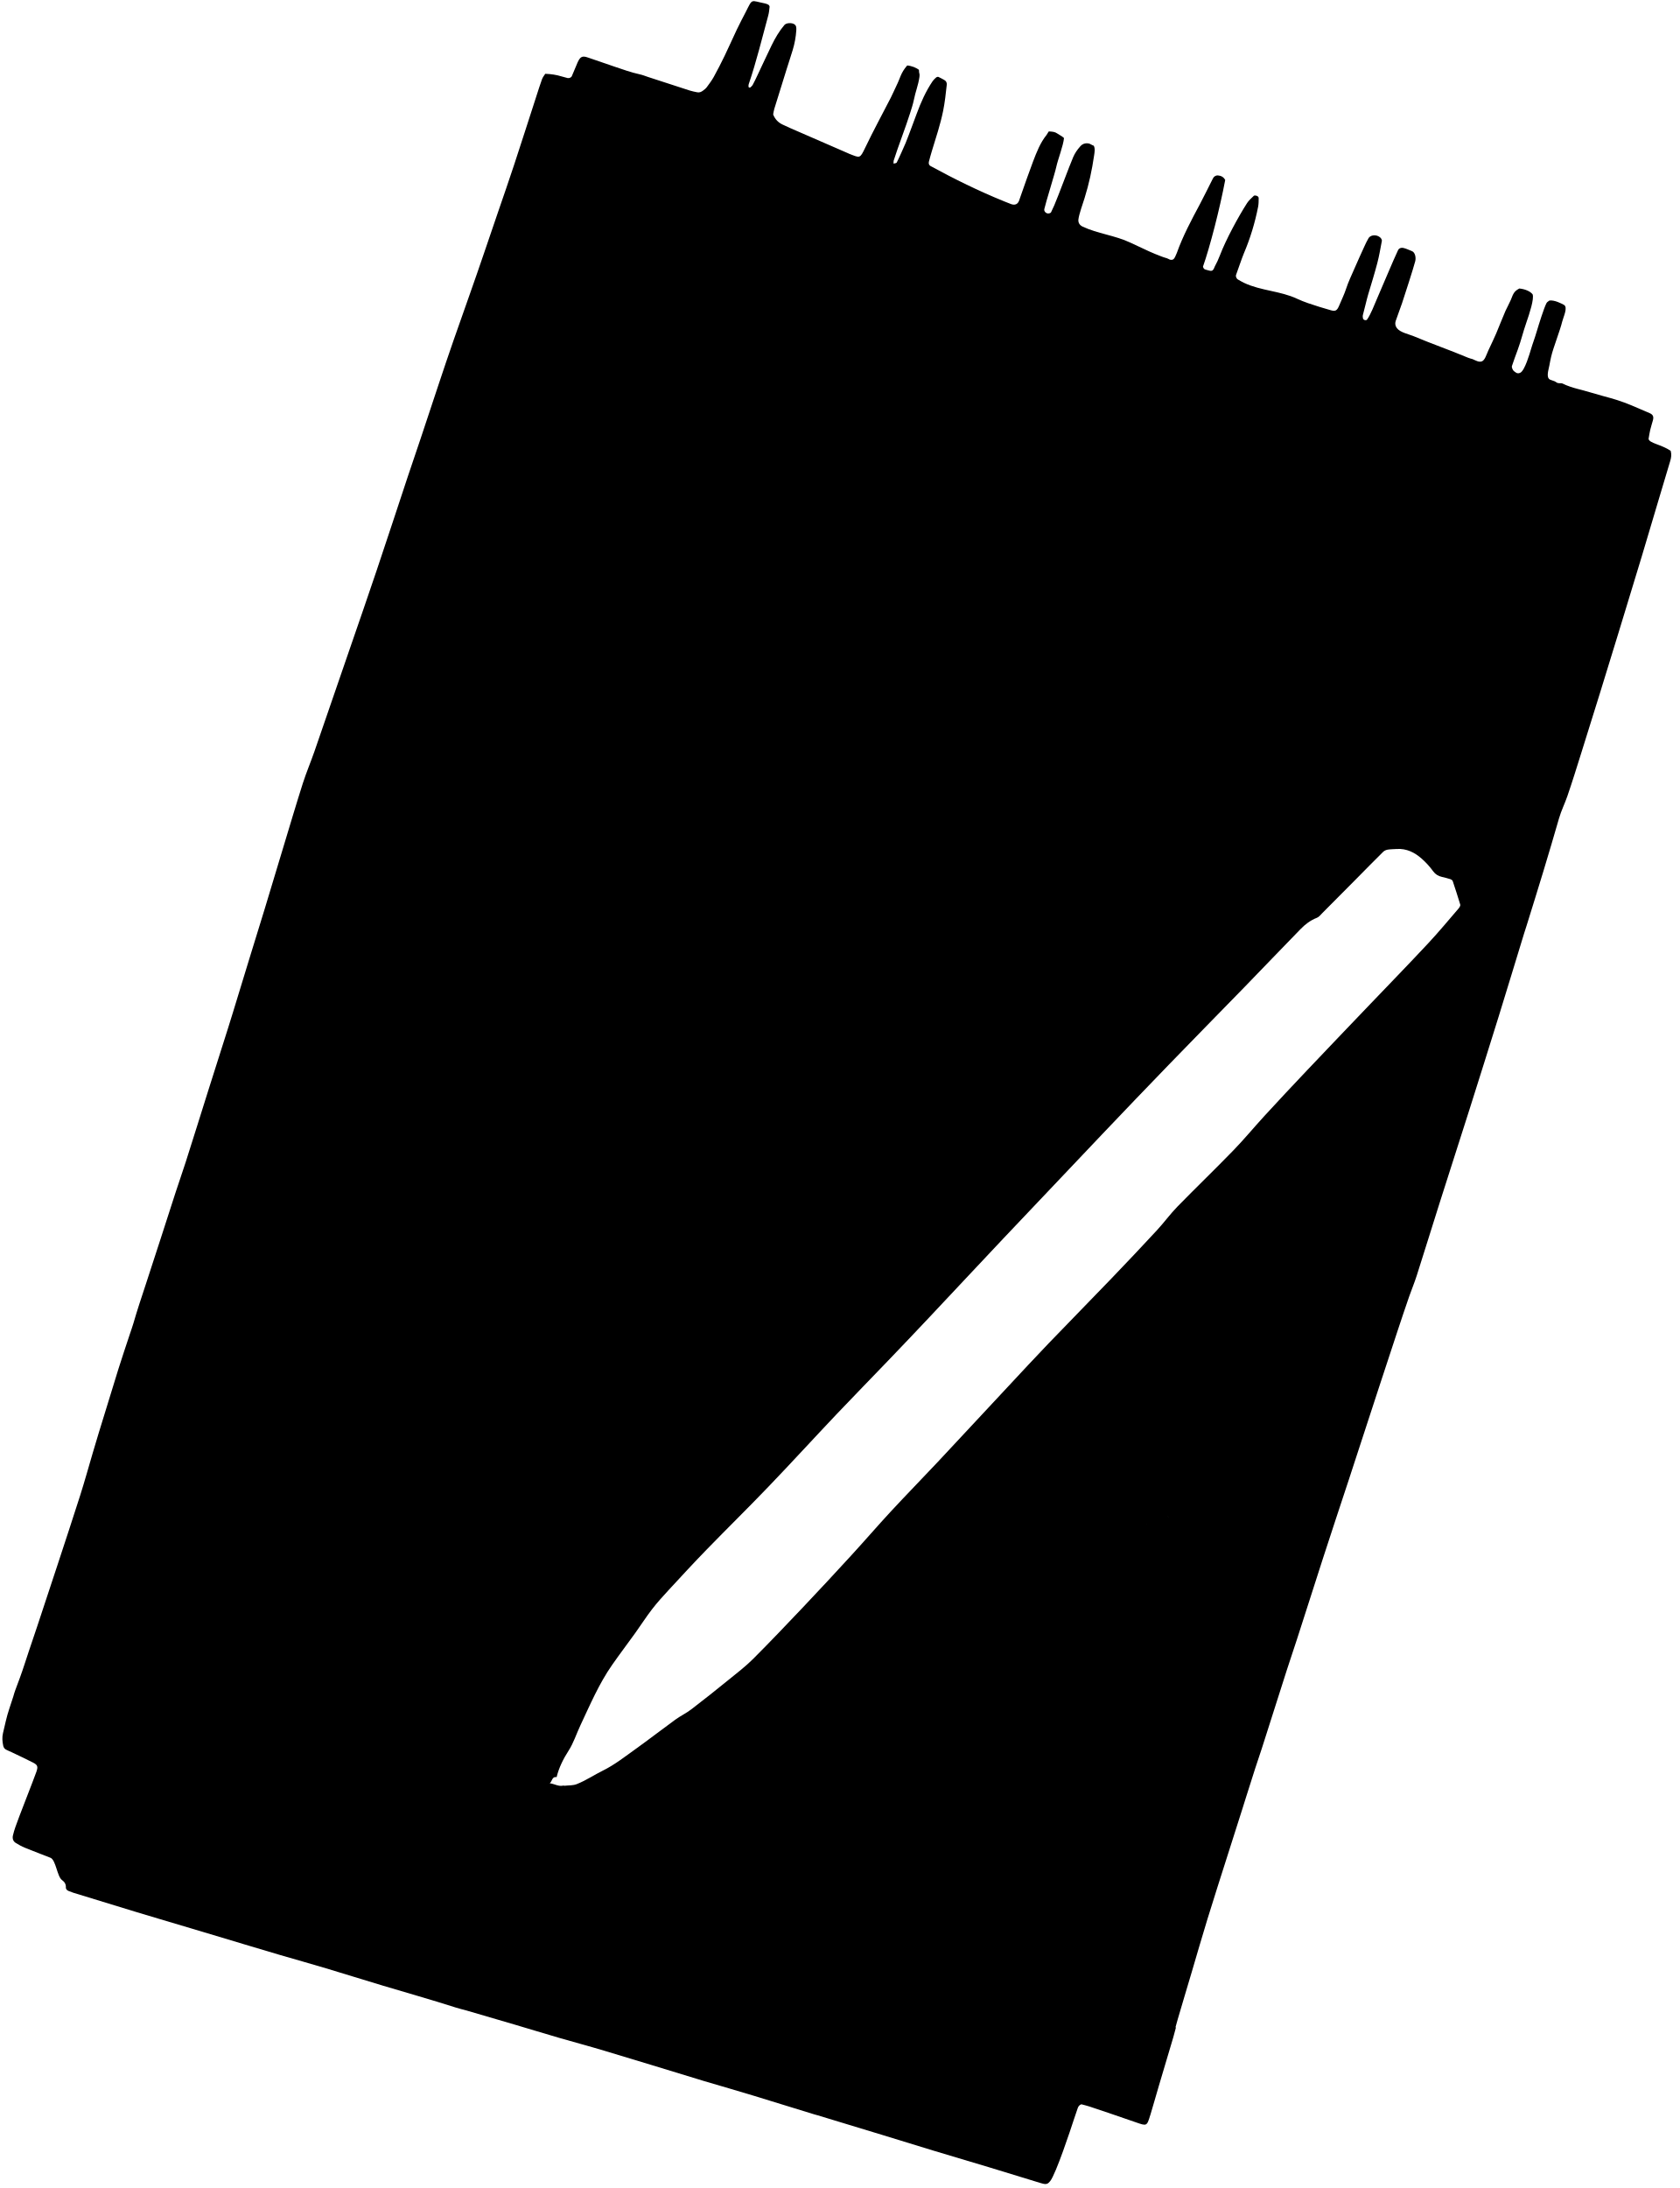
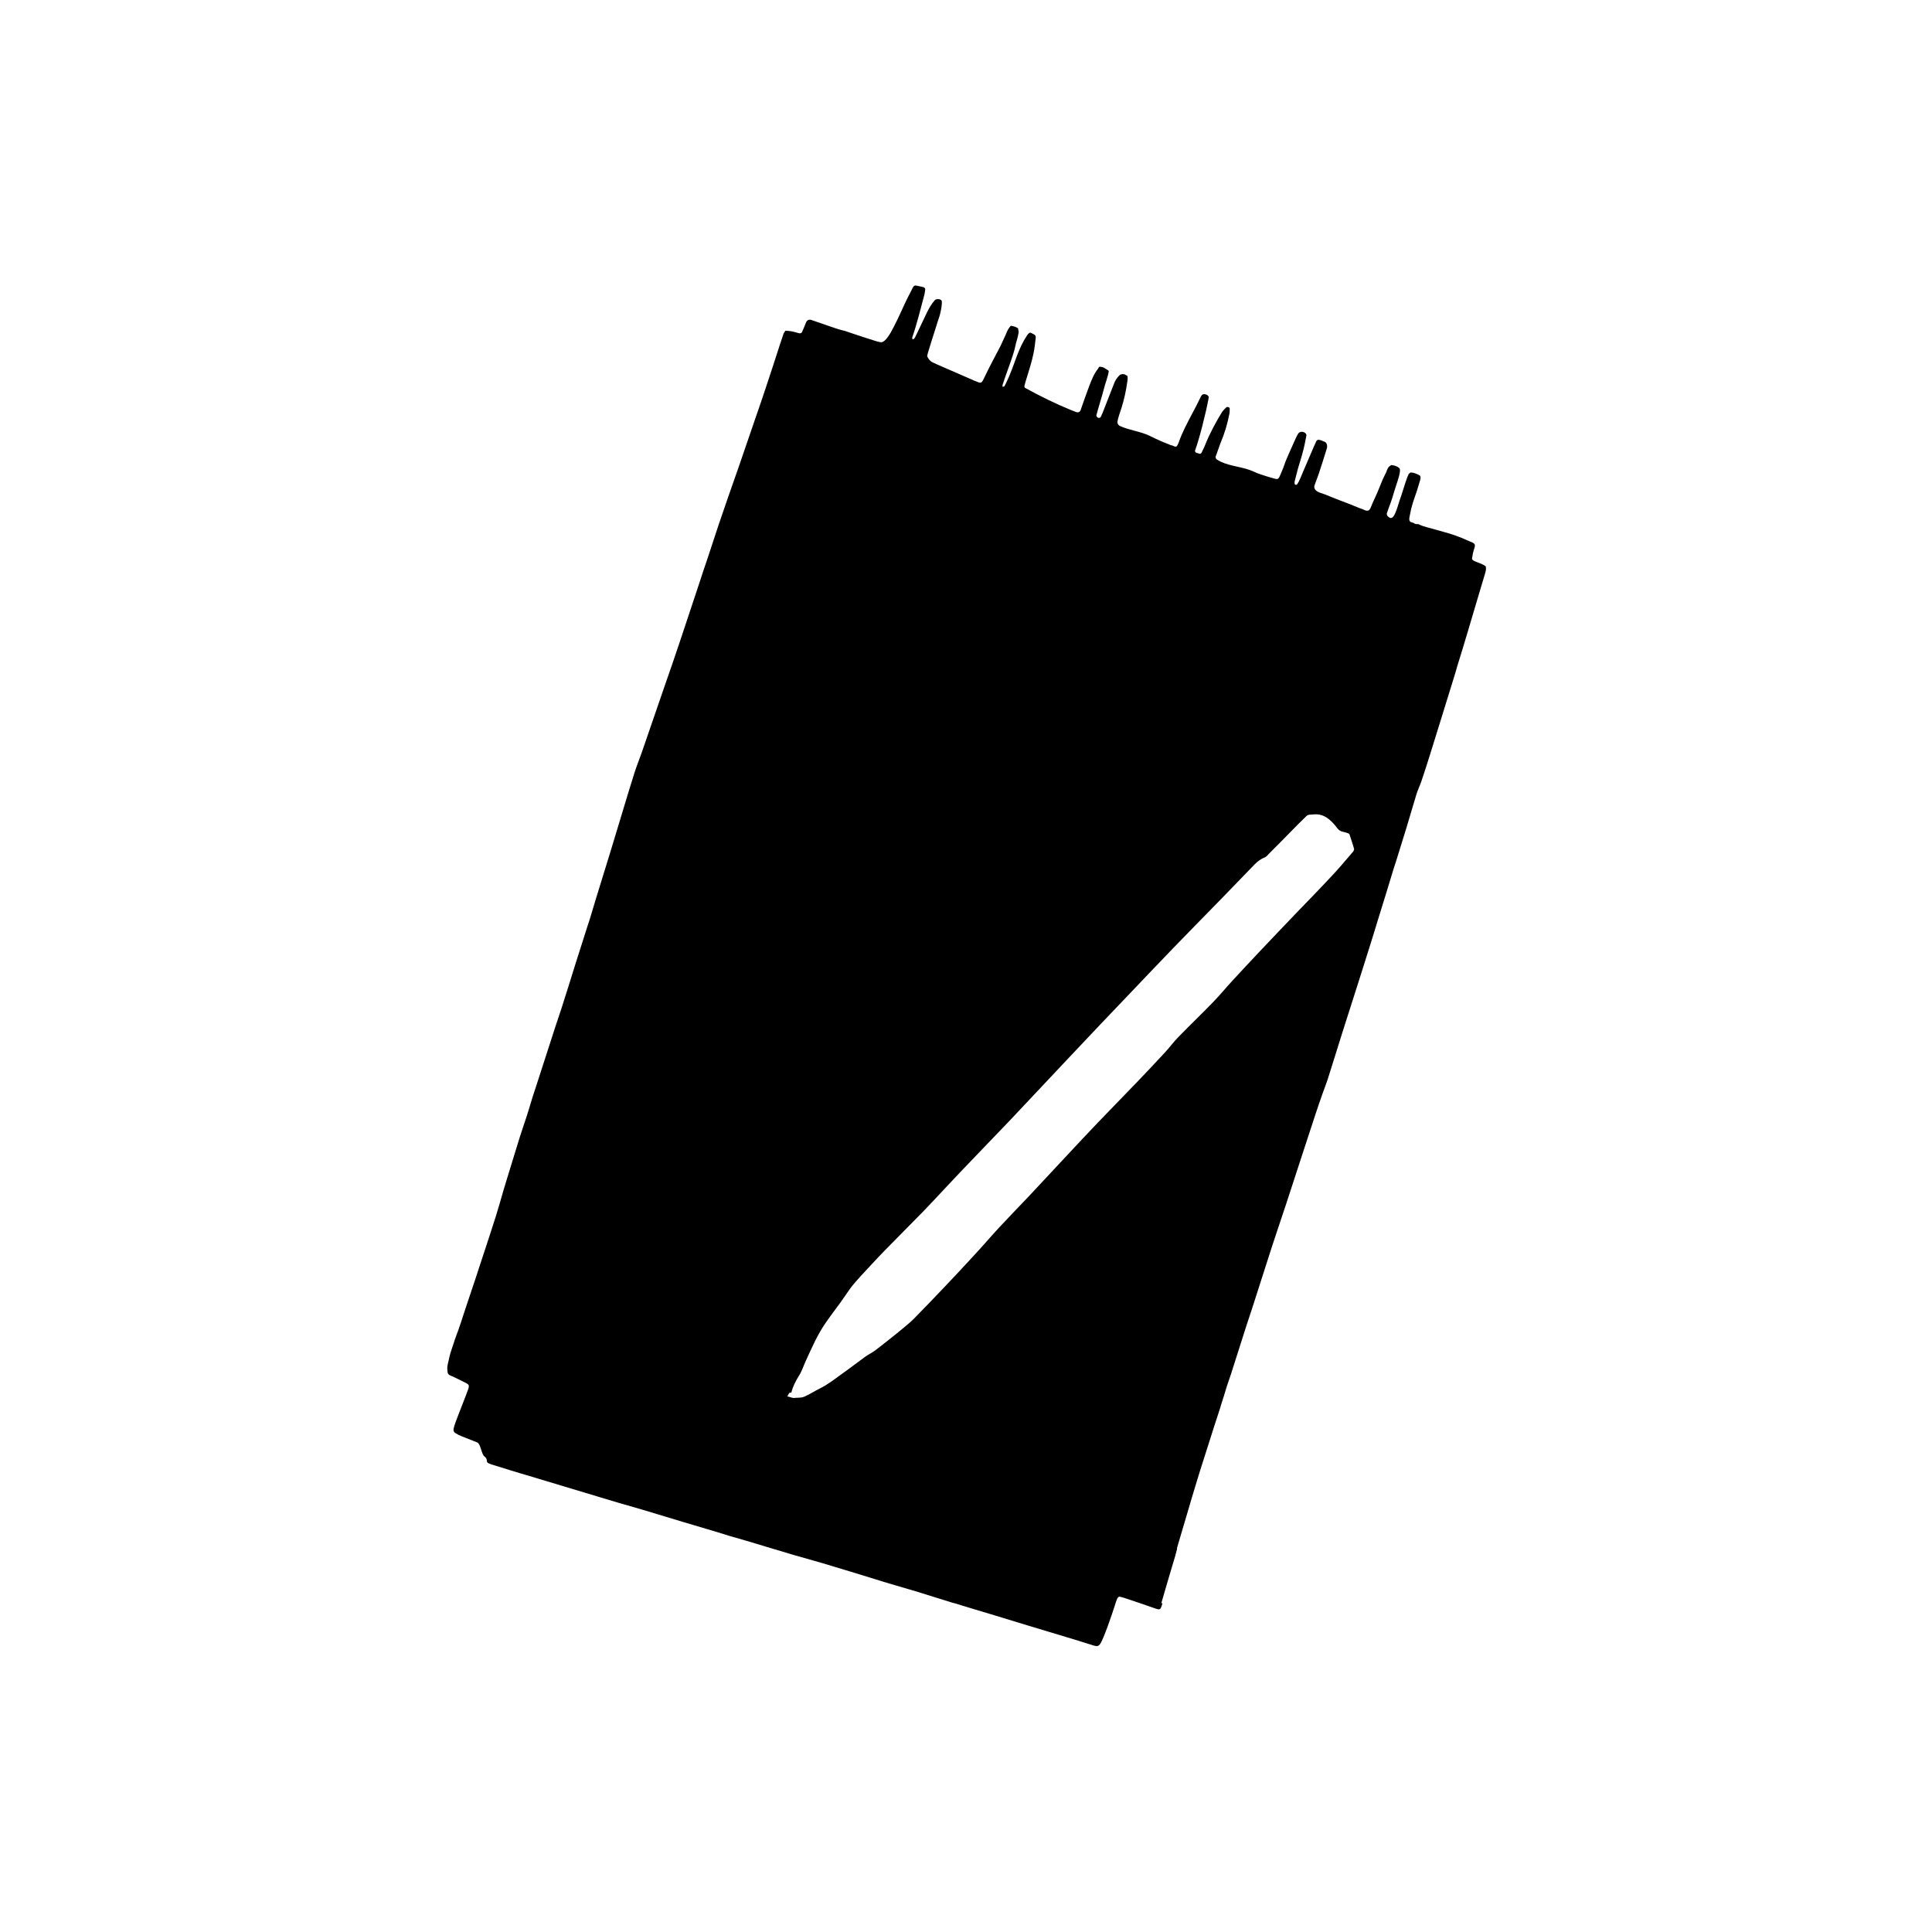
- <svg xmlns="http://www.w3.org/2000/svg" width="139" height="181" viewBox="0 0 139 181" fill="none">
-   <path d="M95.178 174.976C95.419 174.182 95.639 173.381 95.877 172.581C96.271 171.253 96.668 169.925 97.062 168.597C97.082 168.53 97.098 168.462 97.118 168.396C97.539 166.934 97.023 168.49 97.452 167.031C97.829 165.733 98.223 164.441 98.605 163.145C99.039 161.684 99.455 160.22 99.905 158.764C100.456 156.976 101.028 155.196 101.595 153.414C101.981 152.193 102.372 150.97 102.762 149.751C102.879 149.388 102.988 149.021 103.104 148.662C103.354 147.867 103.606 147.078 103.86 146.285C104.042 145.723 104.236 145.167 104.416 144.609C105.1 142.464 105.781 140.317 106.469 138.173C106.743 137.313 107.04 136.467 107.315 135.607C108.04 133.366 108.752 131.12 109.477 128.879C110.182 126.704 110.902 124.535 111.619 122.365C111.664 122.233 111.704 122.1 111.748 121.969C112.542 119.531 113.339 117.095 114.137 114.659C114.631 113.146 115.128 111.629 115.631 110.119C115.945 109.163 116.267 108.215 116.594 107.264C116.8 106.674 117.042 106.099 117.23 105.507C117.874 103.495 118.494 101.473 119.134 99.46C119.951 96.883 120.785 94.312 121.601 91.74C122.406 89.195 123.206 86.654 123.999 84.105C124.708 81.82 125.398 79.534 126.099 77.247C126.171 77.015 126.248 76.784 126.321 76.552C126.783 75.064 127.249 73.578 127.7 72.085C128.142 70.626 128.576 69.165 128.996 67.703C129.178 67.067 129.475 66.48 129.688 65.861C130.095 64.681 130.461 63.489 130.835 62.301C131.353 60.649 131.868 58.996 132.383 57.342C132.894 55.687 133.401 54.031 133.911 52.376C134.105 51.745 134.293 51.117 134.487 50.486C134.941 48.995 135.399 47.505 135.849 46.013C136.32 44.453 136.782 42.891 137.243 41.333C137.56 40.272 137.873 39.209 138.196 38.145C138.278 37.876 138.323 37.606 138.239 37.297C137.463 36.762 136.457 36.669 136.408 36.304C136.454 36.044 136.487 35.806 136.542 35.572C136.605 35.304 136.694 35.041 136.766 34.773C136.847 34.469 136.778 34.305 136.51 34.182C136.256 34.069 135.275 33.648 135.018 33.543C134.121 33.171 133.558 33.007 132.62 32.755C131.889 32.556 131.288 32.36 130.484 32.157C130.188 32.084 129.614 31.898 129.329 31.745C129.17 31.663 129.161 31.738 128.876 31.682C128.838 31.673 128.696 31.569 128.649 31.547C128.528 31.488 128.383 31.466 128.262 31.407C127.896 31.234 128.14 30.58 128.204 30.21C128.246 29.972 128.293 29.735 128.349 29.497C128.532 28.723 129.075 27.377 129.263 26.6C129.352 26.226 129.759 25.42 129.404 25.219C129.223 25.119 128.608 24.797 128.2 24.862C128.118 24.933 128.012 24.982 127.968 25.062C127.751 25.458 127.302 26.923 127.174 27.352C126.969 28.052 126.825 28.387 126.669 28.917C126.575 29.233 126.171 30.637 125.804 30.828C125.523 30.973 125.385 30.774 125.272 30.704C125.182 30.647 125.07 30.402 125.099 30.288C125.154 30.091 125.509 29.127 125.58 28.936C125.879 28.122 126.006 27.509 126.293 26.69C126.556 25.933 126.951 24.725 126.814 24.35C126.628 24.105 126.204 23.914 125.713 23.866C125.323 24.081 125.232 24.213 125.009 24.81C124.962 24.936 124.631 25.576 124.575 25.703C124.215 26.531 124.154 26.744 123.803 27.575C123.669 27.895 123.4 28.456 123.151 28.988C122.988 29.339 122.859 29.832 122.582 29.904C122.357 29.964 122.151 29.845 121.846 29.708C121.713 29.668 121.576 29.64 121.453 29.585C119.889 28.928 118.55 28.475 116.987 27.818C116.558 27.64 115.854 27.506 115.583 27.142C115.449 26.967 115.414 26.764 115.483 26.554C115.604 26.192 115.888 25.442 116.009 25.081C116.207 24.488 116.944 22.214 117.1 21.611C117.178 21.302 117.089 20.872 116.825 20.773C116.561 20.675 116.39 20.574 116.122 20.511C115.94 20.466 115.758 20.533 115.68 20.693C115.346 21.378 114.24 24.032 113.931 24.726C113.72 25.203 113.414 26.037 113.102 26.452C113.075 26.488 112.97 26.496 112.916 26.48C112.859 26.459 112.791 26.406 112.779 26.351C112.755 26.254 112.747 26.14 112.772 26.047C112.893 25.611 113.078 24.792 113.207 24.359C113.464 23.498 113.734 22.636 113.961 21.768C114.12 21.166 114.22 20.551 114.338 19.938C114.351 19.878 114.321 19.798 114.286 19.743C114.047 19.39 113.435 19.37 113.235 19.707C113.111 19.916 113.006 20.136 112.907 20.353C112.621 20.982 112.33 21.613 112.055 22.251C111.821 22.793 111.562 23.325 111.382 23.882C111.233 24.345 111.016 24.777 110.832 25.222C110.607 25.776 110.472 25.777 109.97 25.622C109.706 25.538 109.439 25.471 109.175 25.386C108.546 25.188 107.92 24.992 107.321 24.713C105.944 24.065 104.351 24.059 102.968 23.413C102.779 23.325 102.6 23.221 102.422 23.117C102.315 23.055 102.233 22.866 102.268 22.759C102.414 22.37 102.755 21.355 102.917 20.971C103.448 19.721 103.84 18.433 104.101 17.101C104.146 16.869 104.145 16.623 104.146 16.383C104.148 16.268 104.035 16.212 103.938 16.185C103.88 16.168 103.78 16.163 103.743 16.2C103.547 16.391 103.331 16.574 103.185 16.802C102.457 17.936 101.432 19.83 100.947 21.106C100.826 21.431 100.676 21.745 100.512 22.049C100.434 22.196 100.462 22.234 100.342 22.356C100.268 22.43 100.129 22.406 100.033 22.379C99.716 22.284 99.614 22.325 99.538 22.056C100.12 20.409 100.937 17.226 101.377 14.892C101.238 14.619 101.011 14.534 100.765 14.511C100.676 14.502 100.562 14.547 100.484 14.606C100.407 14.665 100.359 14.767 100.311 14.86C99.965 15.541 99.635 16.227 99.278 16.899C98.576 18.21 97.873 19.525 97.373 20.929C97.165 21.425 97.107 21.542 96.802 21.48C96.768 21.471 96.6 21.363 96.421 21.324C96.323 21.301 96.154 21.233 96.064 21.2C95.74 21.079 95.419 20.945 95.106 20.806C94.567 20.563 94.036 20.314 93.506 20.061C92.288 19.482 90.785 19.319 89.567 18.74C89.317 18.619 89.202 18.405 89.231 18.152C89.283 17.704 89.606 16.826 89.736 16.402C90.117 15.171 90.346 14.109 90.532 12.842C90.566 12.6 90.63 12.282 90.498 12.052C90.398 12.034 90.206 11.892 90.102 11.872C89.808 11.818 89.57 11.886 89.364 12.129C89.131 12.393 88.939 12.673 88.8 12.996C88.481 13.728 87.551 16.258 87.233 16.986C87.148 17.177 87.065 17.363 86.972 17.55C86.925 17.653 86.726 17.69 86.603 17.635C86.465 17.57 86.382 17.432 86.406 17.307C86.533 16.73 87.283 14.359 87.405 13.785C87.527 13.21 87.99 12.019 88.038 11.417C87.852 11.246 87.674 11.179 87.48 11.042C87.281 10.904 87.111 10.891 86.785 10.871C86.735 10.917 86.641 11.109 86.599 11.158C86.067 11.815 85.771 12.598 85.474 13.37C85.118 14.311 84.793 15.258 84.458 16.206C84.409 16.336 84.373 16.47 84.321 16.599C84.209 16.899 83.977 16.998 83.655 16.882C83.46 16.81 83.267 16.733 83.075 16.652C80.986 15.804 78.969 14.811 76.99 13.731C76.875 13.669 76.819 13.533 76.859 13.377C76.938 13.078 77.019 12.775 77.111 12.476C77.445 11.384 77.808 10.299 78.037 9.177C78.182 8.463 78.257 7.742 78.337 7.018C78.359 6.836 78.282 6.683 78.101 6.597C77.945 6.52 77.8 6.424 77.643 6.361C77.594 6.343 77.5 6.373 77.452 6.415C77.35 6.502 77.248 6.602 77.17 6.712C76.603 7.551 76.196 8.467 75.849 9.411C75.704 9.801 75.558 10.191 75.413 10.581C75.256 11.003 75.098 11.425 74.93 11.839C74.841 12.065 74.31 13.241 74.196 13.448C74.165 13.505 74.035 13.508 73.936 13.536C73.939 13.43 73.925 13.356 73.944 13.293C74.249 12.302 74.997 10.356 75.302 9.364C75.415 8.999 75.54 8.639 75.615 8.265C75.749 7.584 75.979 7.054 76.077 6.369C76.122 6.062 76.034 6.113 76.038 5.804C76.039 5.726 75.686 5.581 75.608 5.542C75.528 5.508 75.092 5.377 75.047 5.435C74.509 6.071 74.528 6.379 74.156 7.129C74.004 7.437 73.87 7.762 73.713 8.069C73.002 9.455 72.256 10.823 71.584 12.229C71.144 13.147 71.157 13.064 70.283 12.729C70.218 12.704 70.156 12.672 70.093 12.644C68.504 11.954 66.916 11.265 65.329 10.571C65.138 10.486 64.951 10.393 64.765 10.31C64.406 10.144 64.138 9.882 63.973 9.469C64 9.336 64.018 9.162 64.069 9.001C64.402 7.908 64.745 6.815 65.087 5.726C65.252 5.196 65.43 4.67 65.589 4.142C65.751 3.61 65.852 3.065 65.888 2.51C65.894 2.406 65.895 2.304 65.873 2.203C65.859 2.143 65.814 2.075 65.765 2.034C65.557 1.859 65.064 1.879 64.907 2.065C64.478 2.571 64.146 3.137 63.855 3.731C63.444 4.573 63.058 5.423 62.655 6.267C62.538 6.52 62.418 6.766 62.285 7.013C62.238 7.101 62.157 7.168 62.081 7.237C62.061 7.253 62.012 7.248 61.979 7.236C61.959 7.229 61.934 7.196 61.934 7.173C61.932 7.103 61.93 7.033 61.949 6.971C62.587 5.099 63.048 3.18 63.569 1.275C63.632 1.044 63.653 0.802 63.678 0.561C63.684 0.508 63.628 0.423 63.579 0.391C63.492 0.34 63.389 0.306 63.291 0.283C62.088 0.048 62.292 -0.163 61.719 0.964C61.466 1.457 61.204 1.947 60.967 2.446C60.625 3.165 60.306 3.897 59.961 4.61C59.676 5.202 59.374 5.788 59.058 6.364C58.889 6.667 58.679 6.945 58.475 7.22C58.393 7.328 58.278 7.415 58.167 7.498C58.025 7.607 57.867 7.673 57.687 7.634C57.486 7.591 57.277 7.555 57.083 7.492C55.931 7.122 54.777 6.743 53.626 6.369C53.395 6.292 53.171 6.199 52.935 6.149C52.221 5.993 51.54 5.749 50.85 5.514C50.128 5.268 49.411 5.019 48.689 4.773C48.559 4.725 48.422 4.683 48.288 4.684C48.196 4.682 48.08 4.731 48.017 4.8C47.926 4.896 47.856 5.022 47.799 5.149C47.634 5.532 47.482 5.914 47.316 6.296C47.268 6.413 47.093 6.486 46.965 6.457C46.795 6.417 46.632 6.37 46.465 6.321C46.034 6.188 45.592 6.121 45.116 6.105C45.021 6.25 44.909 6.389 44.85 6.547C44.684 7.003 44.541 7.463 44.391 7.926C43.772 9.836 43.16 11.749 42.532 13.657C42.11 14.938 41.666 16.215 41.226 17.494C40.44 19.787 39.671 22.086 38.859 24.373C37.977 26.852 37.106 29.335 36.281 31.834C35.794 33.313 35.302 34.795 34.807 36.271C34.456 37.324 34.094 38.368 33.743 39.422C32.881 42.019 32.031 44.62 31.157 47.213C30.452 49.314 29.721 51.409 29 53.504C28.009 56.386 27.021 59.269 26.022 62.148C25.715 63.033 25.348 63.895 25.062 64.783C24.495 66.565 23.964 68.361 23.423 70.147C22.912 71.84 22.406 73.533 21.892 75.22C21.478 76.578 21.056 77.933 20.638 79.29C20.18 80.779 19.726 82.27 19.271 83.761C19.138 84.193 19.007 84.62 18.87 85.05C18.326 86.767 17.779 88.482 17.236 90.199C16.612 92.182 15.993 94.167 15.361 96.147C15.098 96.974 14.804 97.789 14.539 98.611C13.713 101.147 12.908 103.692 12.07 106.224C11.711 107.311 11.349 108.392 11.032 109.491C10.944 109.791 10.835 110.083 10.738 110.38C10.423 111.336 10.101 112.284 9.799 113.244C9.252 114.997 8.713 116.752 8.178 118.509C8.004 119.074 7.841 119.637 7.671 120.203C7.33 121.366 7.005 122.535 6.639 123.69C6.02 125.637 5.375 127.575 4.739 129.517C4.188 131.194 3.631 132.873 3.076 134.548C2.846 135.24 2.608 135.928 2.379 136.615C2.137 137.339 1.913 138.065 1.65 138.781C0.851 140.925 1.493 139.203 0.764 141.369C0.54 142.03 0.408 142.707 0.246 143.378C0.164 143.722 0.193 144.065 0.265 144.407C0.295 144.548 0.367 144.667 0.495 144.733C0.649 144.814 0.81 144.878 0.964 144.95C1.556 145.235 2.157 145.51 2.738 145.81C3.126 146.01 3.153 146.15 3.011 146.569C2.797 147.192 1.48 150.512 1.274 151.138C1.198 151.369 1.121 151.599 1.07 151.835C1.012 152.09 1.082 152.325 1.317 152.463C1.55 152.606 1.795 152.743 2.048 152.847C2.753 153.138 3.468 153.404 4.174 153.681C4.626 153.859 4.727 155.238 5.126 155.521C5.337 155.674 5.462 155.859 5.45 156.127C5.442 156.286 5.547 156.376 5.683 156.432C5.813 156.48 5.943 156.529 6.073 156.577C7.762 157.096 9.446 157.617 11.138 158.128C12.729 158.611 14.321 159.079 15.916 159.554C17.309 159.972 18.703 160.39 20.097 160.808C21.124 161.117 22.151 161.426 23.181 161.727C24.445 162.096 25.715 162.449 26.976 162.827C28.536 163.293 30.088 163.784 31.644 164.249C33.666 164.855 35.7 165.428 37.709 166.071C38.005 166.167 38.309 166.234 38.61 166.319C39.941 166.709 41.272 167.094 42.597 167.486C43.827 167.848 45.05 168.225 46.281 168.583C47.513 168.94 48.75 169.268 49.977 169.637C52.565 170.412 55.147 171.204 57.73 171.992C57.895 172.044 58.062 172.092 58.228 172.145C59.624 172.555 61.019 172.959 62.411 173.381C64.069 173.884 65.722 174.398 67.373 174.908C67.472 174.94 67.574 174.964 67.675 174.992C69.432 175.527 71.186 176.057 72.943 176.592C74.368 177.026 75.789 177.468 77.214 177.902C78.805 178.384 80.399 178.849 81.991 179.332C83.35 179.742 84.705 180.164 86.064 180.578C86.129 180.602 86.197 180.618 86.264 180.634C86.576 180.718 86.71 180.666 86.896 180.43C87.376 179.823 88.607 176.101 88.841 175.374C88.95 175.044 89.059 174.715 89.176 174.389C89.225 174.259 89.292 174.14 89.474 174.074C89.671 174.129 89.906 174.18 90.132 174.255C91.411 174.685 92.694 175.113 93.97 175.561C94.895 175.883 94.892 175.905 95.18 174.958L95.178 174.976ZM94.855 126.104C94.855 126.104 94.855 126.104 94.853 126.108L94.843 126.086C94.843 126.086 94.848 126.097 94.849 126.107L94.902 126.089C94.902 126.089 94.849 126.107 94.848 126.111L94.855 126.104ZM96.743 125.532C96.688 125.493 96.616 125.461 96.589 125.41C96.62 125.463 96.694 125.49 96.743 125.532ZM120.734 75.098C119.894 76.075 119.069 77.072 118.189 78.016C116.6 79.722 114.974 81.391 113.36 83.079C111.623 84.897 109.883 86.709 108.158 88.531C106.969 89.785 105.787 91.046 104.617 92.321C103.744 93.272 102.924 94.271 102.024 95.193C100.515 96.749 98.951 98.252 97.438 99.801C96.825 100.428 96.308 101.147 95.712 101.789C94.473 103.127 93.22 104.454 91.957 105.768C90.233 107.563 88.491 109.333 86.767 111.127C85.631 112.313 84.511 113.519 83.392 114.721C81.467 116.783 79.548 118.852 77.619 120.912C76.316 122.299 74.986 123.658 73.693 125.054C72.576 126.261 71.505 127.508 70.393 128.717C69.081 130.152 67.756 131.572 66.42 132.985C65.064 134.412 63.708 135.84 62.316 137.231C61.676 137.867 60.956 138.421 60.254 138.988C59.246 139.805 58.232 140.616 57.198 141.405C56.783 141.722 56.301 141.949 55.876 142.258C54.778 143.056 53.704 143.89 52.599 144.681C51.718 145.31 50.852 145.995 49.889 146.468C49.157 146.829 48.481 147.29 47.722 147.589C47.412 147.714 47.039 147.686 46.696 147.725C46.671 147.729 46.643 147.705 46.624 147.707C46.222 147.816 45.881 147.564 45.487 147.519C45.695 147.356 45.67 146.94 46.056 147.01C46.245 146.229 46.608 145.504 47.038 144.836C47.464 144.177 47.687 143.441 48.016 142.745C48.821 141.033 49.561 139.284 50.652 137.724C51.277 136.829 51.94 135.957 52.576 135.07C53.037 134.428 53.462 133.759 53.947 133.13C54.369 132.58 54.84 132.061 55.313 131.549C56.36 130.417 57.402 129.284 58.475 128.181C60.171 126.436 61.912 124.731 63.593 122.976C65.484 121.007 67.321 118.996 69.198 117.013C70.608 115.527 72.04 114.068 73.457 112.588C74.6 111.396 75.739 110.202 76.873 108.996C78.926 106.816 80.968 104.626 83.025 102.447C85.73 99.584 88.442 96.724 91.158 93.87C93.008 91.924 94.864 89.984 96.73 88.057C98.801 85.915 100.891 83.795 102.968 81.66C104.522 80.061 106.057 78.45 107.613 76.857C107.996 76.463 108.43 76.13 108.96 75.925C109.143 75.855 109.284 75.662 109.432 75.514C110.349 74.593 111.266 73.672 112.179 72.75C112.935 71.987 113.685 71.216 114.452 70.462C114.546 70.372 114.695 70.307 114.823 70.285C115.069 70.247 115.318 70.248 115.57 70.231C116.379 70.181 117.05 70.515 117.628 71.026C117.98 71.333 118.305 71.69 118.579 72.07C118.776 72.337 119.004 72.469 119.306 72.54C119.548 72.598 119.79 72.656 120.029 72.735C120.098 72.761 120.181 72.824 120.203 72.888C120.42 73.534 120.628 74.18 120.825 74.831C120.848 74.905 120.783 75.029 120.725 75.099L120.734 75.098Z" fill="black" />
+ <svg xmlns="http://www.w3.org/2000/svg" id="Layer_1" data-name="Layer 1" viewBox="0 0 100 100">
+   <path d="m60.11,82.98c.09-.31.18-.62.27-.93.15-.52.31-1.04.46-1.55,0-.03.01-.05.02-.08.16-.57-.04.04.13-.53.15-.51.3-1.01.45-1.52.17-.57.33-1.14.51-1.71.21-.7.44-1.39.66-2.09.15-.48.3-.95.46-1.43.05-.14.09-.28.13-.42.1-.31.2-.62.29-.93.07-.22.15-.44.22-.65.27-.84.53-1.67.8-2.51.11-.34.22-.67.33-1,.28-.87.56-1.75.84-2.62.27-.85.56-1.69.84-2.54.02-.05.03-.1.05-.15.31-.95.62-1.9.93-2.85.19-.59.39-1.18.58-1.77.12-.37.25-.74.38-1.11.08-.23.17-.45.25-.69.25-.78.49-1.57.74-2.36.32-1,.64-2.01.96-3.01.31-.99.63-1.98.93-2.98.28-.89.55-1.78.82-2.67.03-.09.06-.18.09-.27.18-.58.36-1.16.54-1.74.17-.57.34-1.14.51-1.71.07-.25.19-.48.27-.72.16-.46.3-.92.45-1.39.2-.64.4-1.29.6-1.93.2-.65.4-1.29.6-1.94.08-.25.15-.49.22-.74.18-.58.36-1.16.53-1.74.18-.61.36-1.22.54-1.82.12-.41.25-.83.37-1.24.03-.11.05-.21.02-.33-.3-.21-.69-.24-.71-.39.02-.1.03-.19.05-.29.02-.1.06-.21.09-.31.03-.12,0-.18-.1-.23-.1-.04-.48-.21-.58-.25-.35-.14-.57-.21-.93-.31-.29-.08-.52-.15-.83-.23-.12-.03-.34-.1-.45-.16-.06-.03-.07,0-.18-.02-.01,0-.07-.04-.09-.05-.05-.02-.1-.03-.15-.05-.14-.07-.05-.32-.02-.47.02-.09.03-.19.06-.28.07-.3.28-.83.36-1.13.03-.15.19-.46.05-.54-.07-.04-.31-.16-.47-.14-.03.03-.07.05-.09.08-.08.15-.26.73-.31.89-.08.27-.14.4-.2.61-.04.12-.19.67-.34.75-.11.06-.16-.02-.21-.05-.04-.02-.08-.12-.07-.16.02-.08.16-.45.19-.53.12-.32.17-.56.28-.88.1-.3.26-.77.2-.91-.07-.1-.24-.17-.43-.19-.15.08-.19.14-.27.37-.02.05-.15.3-.17.35-.14.32-.16.41-.3.73-.05.12-.16.34-.25.55-.06.14-.11.33-.22.36-.09.02-.17-.02-.29-.08-.05-.02-.11-.03-.15-.05-.61-.26-1.13-.43-1.74-.69-.17-.07-.44-.12-.55-.26-.05-.07-.07-.15-.04-.23.05-.14.16-.43.21-.57.08-.23.36-1.12.43-1.35.03-.12,0-.29-.11-.33s-.17-.08-.27-.1c-.07-.02-.14,0-.17.07-.13.27-.56,1.3-.68,1.57-.08.19-.2.51-.32.67-.01.01-.05.02-.07.01-.02,0-.05-.03-.05-.05,0-.04-.01-.08,0-.12.05-.17.12-.49.17-.66.1-.34.21-.67.29-1.01.06-.23.1-.47.15-.71,0-.02,0-.05-.02-.08-.09-.14-.33-.15-.41-.01-.05.08-.09.17-.13.25-.11.25-.22.49-.33.74-.09.21-.19.42-.26.64-.06.18-.14.35-.21.52-.09.22-.14.22-.34.16-.1-.03-.21-.06-.31-.09-.25-.08-.49-.15-.72-.26-.54-.25-1.16-.26-1.7-.51-.07-.03-.14-.08-.21-.12-.04-.02-.07-.1-.06-.14.06-.15.19-.55.25-.7.21-.49.36-.99.46-1.51.02-.09.02-.19.02-.28,0-.04-.04-.07-.08-.08-.02,0-.06,0-.08,0-.08.07-.16.15-.22.23-.28.44-.68,1.18-.87,1.68-.05.13-.11.25-.17.37-.03.06-.02.07-.07.12-.03.03-.08.02-.12,0-.12-.04-.16-.02-.19-.13.23-.64.55-1.88.72-2.79-.05-.11-.14-.14-.24-.15-.03,0-.08.01-.11.04-.03.02-.05.06-.07.1-.13.27-.26.53-.4.79-.27.51-.55,1.02-.74,1.57-.08.19-.1.24-.22.21-.01,0-.08-.05-.15-.06-.04,0-.1-.04-.14-.05-.13-.05-.25-.1-.37-.15-.21-.09-.42-.19-.62-.29-.47-.23-1.06-.29-1.54-.51-.1-.05-.14-.13-.13-.23.02-.17.15-.52.2-.68.15-.48.24-.89.31-1.39.01-.09.04-.22-.01-.31-.04,0-.11-.06-.15-.07-.11-.02-.21,0-.29.1-.09.1-.17.21-.22.34-.12.29-.49,1.27-.61,1.56-.03.07-.07.15-.1.22-.02.04-.1.05-.14.03-.05-.03-.09-.08-.08-.13.05-.22.34-1.15.39-1.37.05-.22.23-.69.25-.92-.07-.07-.14-.09-.22-.15-.08-.05-.14-.06-.27-.07-.02.02-.06.09-.07.11-.21.26-.32.56-.44.86-.14.37-.27.74-.4,1.11-.02.05-.03.1-.05.15-.04.12-.13.16-.26.11-.08-.03-.15-.06-.23-.09-.81-.33-1.6-.72-2.37-1.14-.05-.02-.07-.08-.05-.14.03-.12.06-.23.1-.35.13-.43.27-.85.36-1.29.06-.28.09-.56.12-.84,0-.07-.02-.13-.09-.16-.06-.03-.12-.07-.18-.09-.02,0-.06,0-.07.02-.04.03-.08.07-.11.12-.22.33-.38.68-.52,1.05-.06.15-.11.3-.17.46-.06.16-.12.33-.19.49-.03.09-.24.55-.29.63-.01.02-.06.02-.1.03,0-.04,0-.07,0-.09.12-.39.41-1.15.53-1.53.04-.14.09-.28.12-.43.05-.27.14-.47.18-.74.02-.12-.02-.1-.02-.22,0-.03-.14-.09-.17-.1-.03-.01-.2-.06-.22-.04-.21.25-.2.37-.35.66-.06.12-.11.25-.17.37-.28.54-.57,1.07-.83,1.62-.17.36-.17.33-.51.19-.03,0-.05-.02-.07-.03-.62-.27-1.24-.54-1.86-.81-.07-.03-.15-.07-.22-.1-.14-.06-.24-.17-.31-.33.01-.05.02-.12.04-.18.13-.43.26-.85.4-1.28.06-.21.13-.41.2-.62.06-.21.1-.42.12-.64,0-.04,0-.08,0-.12,0-.02-.02-.05-.04-.07-.08-.07-.27-.06-.33.01-.17.2-.3.42-.41.65-.16.33-.31.66-.47.99-.05.1-.09.19-.14.29-.02.03-.05.06-.08.09,0,0-.03,0-.04,0,0,0-.02-.02-.02-.02,0-.03,0-.05,0-.08.25-.73.43-1.48.63-2.22.02-.09.03-.18.04-.28,0-.02-.02-.05-.04-.07-.03-.02-.07-.03-.11-.04-.47-.09-.39-.17-.61.27-.1.19-.2.38-.29.58-.13.28-.26.57-.39.84-.11.23-.23.46-.35.68-.07.12-.15.23-.23.33-.03.04-.08.08-.12.11-.06.04-.12.07-.19.05-.08-.02-.16-.03-.24-.06-.45-.14-.9-.29-1.35-.44-.09-.03-.18-.07-.27-.09-.28-.06-.54-.16-.81-.25-.28-.1-.56-.19-.84-.29-.05-.02-.1-.04-.16-.03-.04,0-.08.02-.11.05-.04.04-.06.09-.08.14-.06.15-.12.3-.19.45-.02.05-.09.07-.14.06-.07-.02-.13-.03-.19-.05-.17-.05-.34-.08-.53-.08-.04.06-.08.11-.1.17-.06.18-.12.36-.18.54-.24.74-.48,1.49-.73,2.23-.16.5-.34,1-.51,1.5-.31.89-.61,1.79-.92,2.68-.34.97-.68,1.93-1.01,2.91-.19.58-.38,1.15-.57,1.73-.14.41-.28.82-.41,1.23-.34,1.01-.67,2.03-1.01,3.04-.27.82-.56,1.64-.84,2.45-.39,1.12-.77,2.25-1.16,3.37-.12.34-.26.68-.37,1.03-.22.69-.43,1.39-.64,2.09-.2.66-.4,1.32-.6,1.98-.16.53-.33,1.06-.49,1.59-.18.58-.36,1.16-.53,1.74-.05.17-.1.33-.16.5-.21.67-.43,1.34-.64,2.01-.24.77-.48,1.55-.73,2.32-.1.32-.22.64-.32.96-.32.99-.64,1.98-.96,2.97-.14.42-.28.85-.4,1.27-.03.12-.08.23-.11.35-.12.37-.25.74-.37,1.12-.21.68-.42,1.37-.63,2.05-.07.22-.13.44-.2.66-.13.45-.26.91-.4,1.36-.24.76-.49,1.51-.74,2.27-.21.65-.43,1.31-.65,1.96-.09.27-.18.54-.27.81-.09.28-.18.57-.28.84-.31.84-.06.16-.35,1.01-.09.26-.14.52-.2.78-.03.13-.02.27,0,.4.01.05.04.1.09.13.06.03.12.06.18.08.23.11.46.22.69.34.15.08.16.13.11.3-.08.24-.6,1.54-.68,1.78-.03.09-.06.18-.08.27-.02.1,0,.19.1.24.09.06.19.11.29.15.28.11.55.22.83.33.18.07.22.61.37.72.08.06.13.13.13.24,0,.06.04.1.09.12.05.02.1.04.15.06.66.2,1.31.41,1.97.6.62.19,1.24.37,1.86.56.54.16,1.09.33,1.63.49.4.12.8.24,1.2.36.49.14.99.28,1.48.43.61.18,1.21.37,1.82.55.79.24,1.58.46,2.36.71.12.04.23.06.35.1.52.15,1.04.3,1.55.46.48.14.96.29,1.44.43.48.14.96.27,1.44.41,1.01.3,2.02.61,3.02.92.06.02.13.04.19.06.54.16,1.09.32,1.63.48.65.2,1.29.4,1.93.6.04.01.08.02.12.03.69.21,1.37.42,2.05.62.56.17,1.11.34,1.67.51.62.19,1.24.37,1.86.56.53.16,1.06.32,1.59.49.03,0,.05.02.08.02.12.03.17.01.25-.08.19-.24.67-1.69.76-1.97.04-.13.08-.26.13-.38.02-.05.05-.1.12-.12.08.02.17.04.26.07.5.17,1,.33,1.5.51.36.13.36.13.47-.24h0Zm-.13-19.06h0s0,0,0,0c0,0,0,0,0,0h.02s-.02,0-.02,0h0Zm.74-.22s-.05-.03-.06-.05c.01.02.04.03.06.05Zm9.35-19.66c-.33.38-.65.77-.99,1.14-.62.67-1.25,1.32-1.88,1.97-.68.71-1.36,1.42-2.03,2.13-.46.49-.92.98-1.38,1.48-.34.37-.66.76-1.01,1.12-.59.61-1.2,1.19-1.79,1.8-.24.24-.44.52-.67.77-.48.52-.97,1.04-1.46,1.55-.67.7-1.35,1.39-2.02,2.09-.44.46-.88.93-1.32,1.4-.75.8-1.5,1.61-2.25,2.41-.51.54-1.03,1.07-1.53,1.61-.44.47-.85.96-1.29,1.43-.51.56-1.03,1.11-1.55,1.66-.53.56-1.06,1.11-1.6,1.66-.25.25-.53.46-.8.69-.39.32-.79.63-1.19.94-.16.12-.35.21-.52.33-.43.31-.85.64-1.28.94-.34.25-.68.51-1.06.7-.29.14-.55.32-.84.44-.12.05-.27.04-.4.05,0,0-.02,0-.03,0-.16.04-.29-.06-.44-.07.08-.06.07-.23.22-.2.07-.3.22-.59.38-.85.17-.26.25-.54.38-.82.31-.67.6-1.35,1.03-1.96.24-.35.5-.69.75-1.03.18-.25.35-.51.53-.76.16-.21.35-.42.53-.62.41-.44.81-.88,1.23-1.31.66-.68,1.34-1.35,2-2.03.74-.77,1.45-1.55,2.19-2.32.55-.58,1.11-1.15,1.66-1.73.45-.46.89-.93,1.33-1.4.8-.85,1.6-1.7,2.4-2.55,1.05-1.12,2.11-2.23,3.17-3.34.72-.76,1.45-1.52,2.17-2.27.81-.84,1.62-1.66,2.43-2.49.61-.62,1.2-1.25,1.81-1.87.15-.15.32-.28.53-.36.07-.03.13-.1.18-.16.36-.36.72-.72,1.07-1.08.29-.3.59-.6.89-.89.04-.04.09-.06.14-.07.1-.01.19-.01.29-.02.32-.02.58.11.8.31.14.12.26.26.37.41.08.1.17.16.28.18.09.02.19.05.28.08.03.01.06.03.07.06.08.25.17.5.24.76,0,.03-.02.08-.04.1h0Z" style="stroke-width: 0px;" />
</svg>
